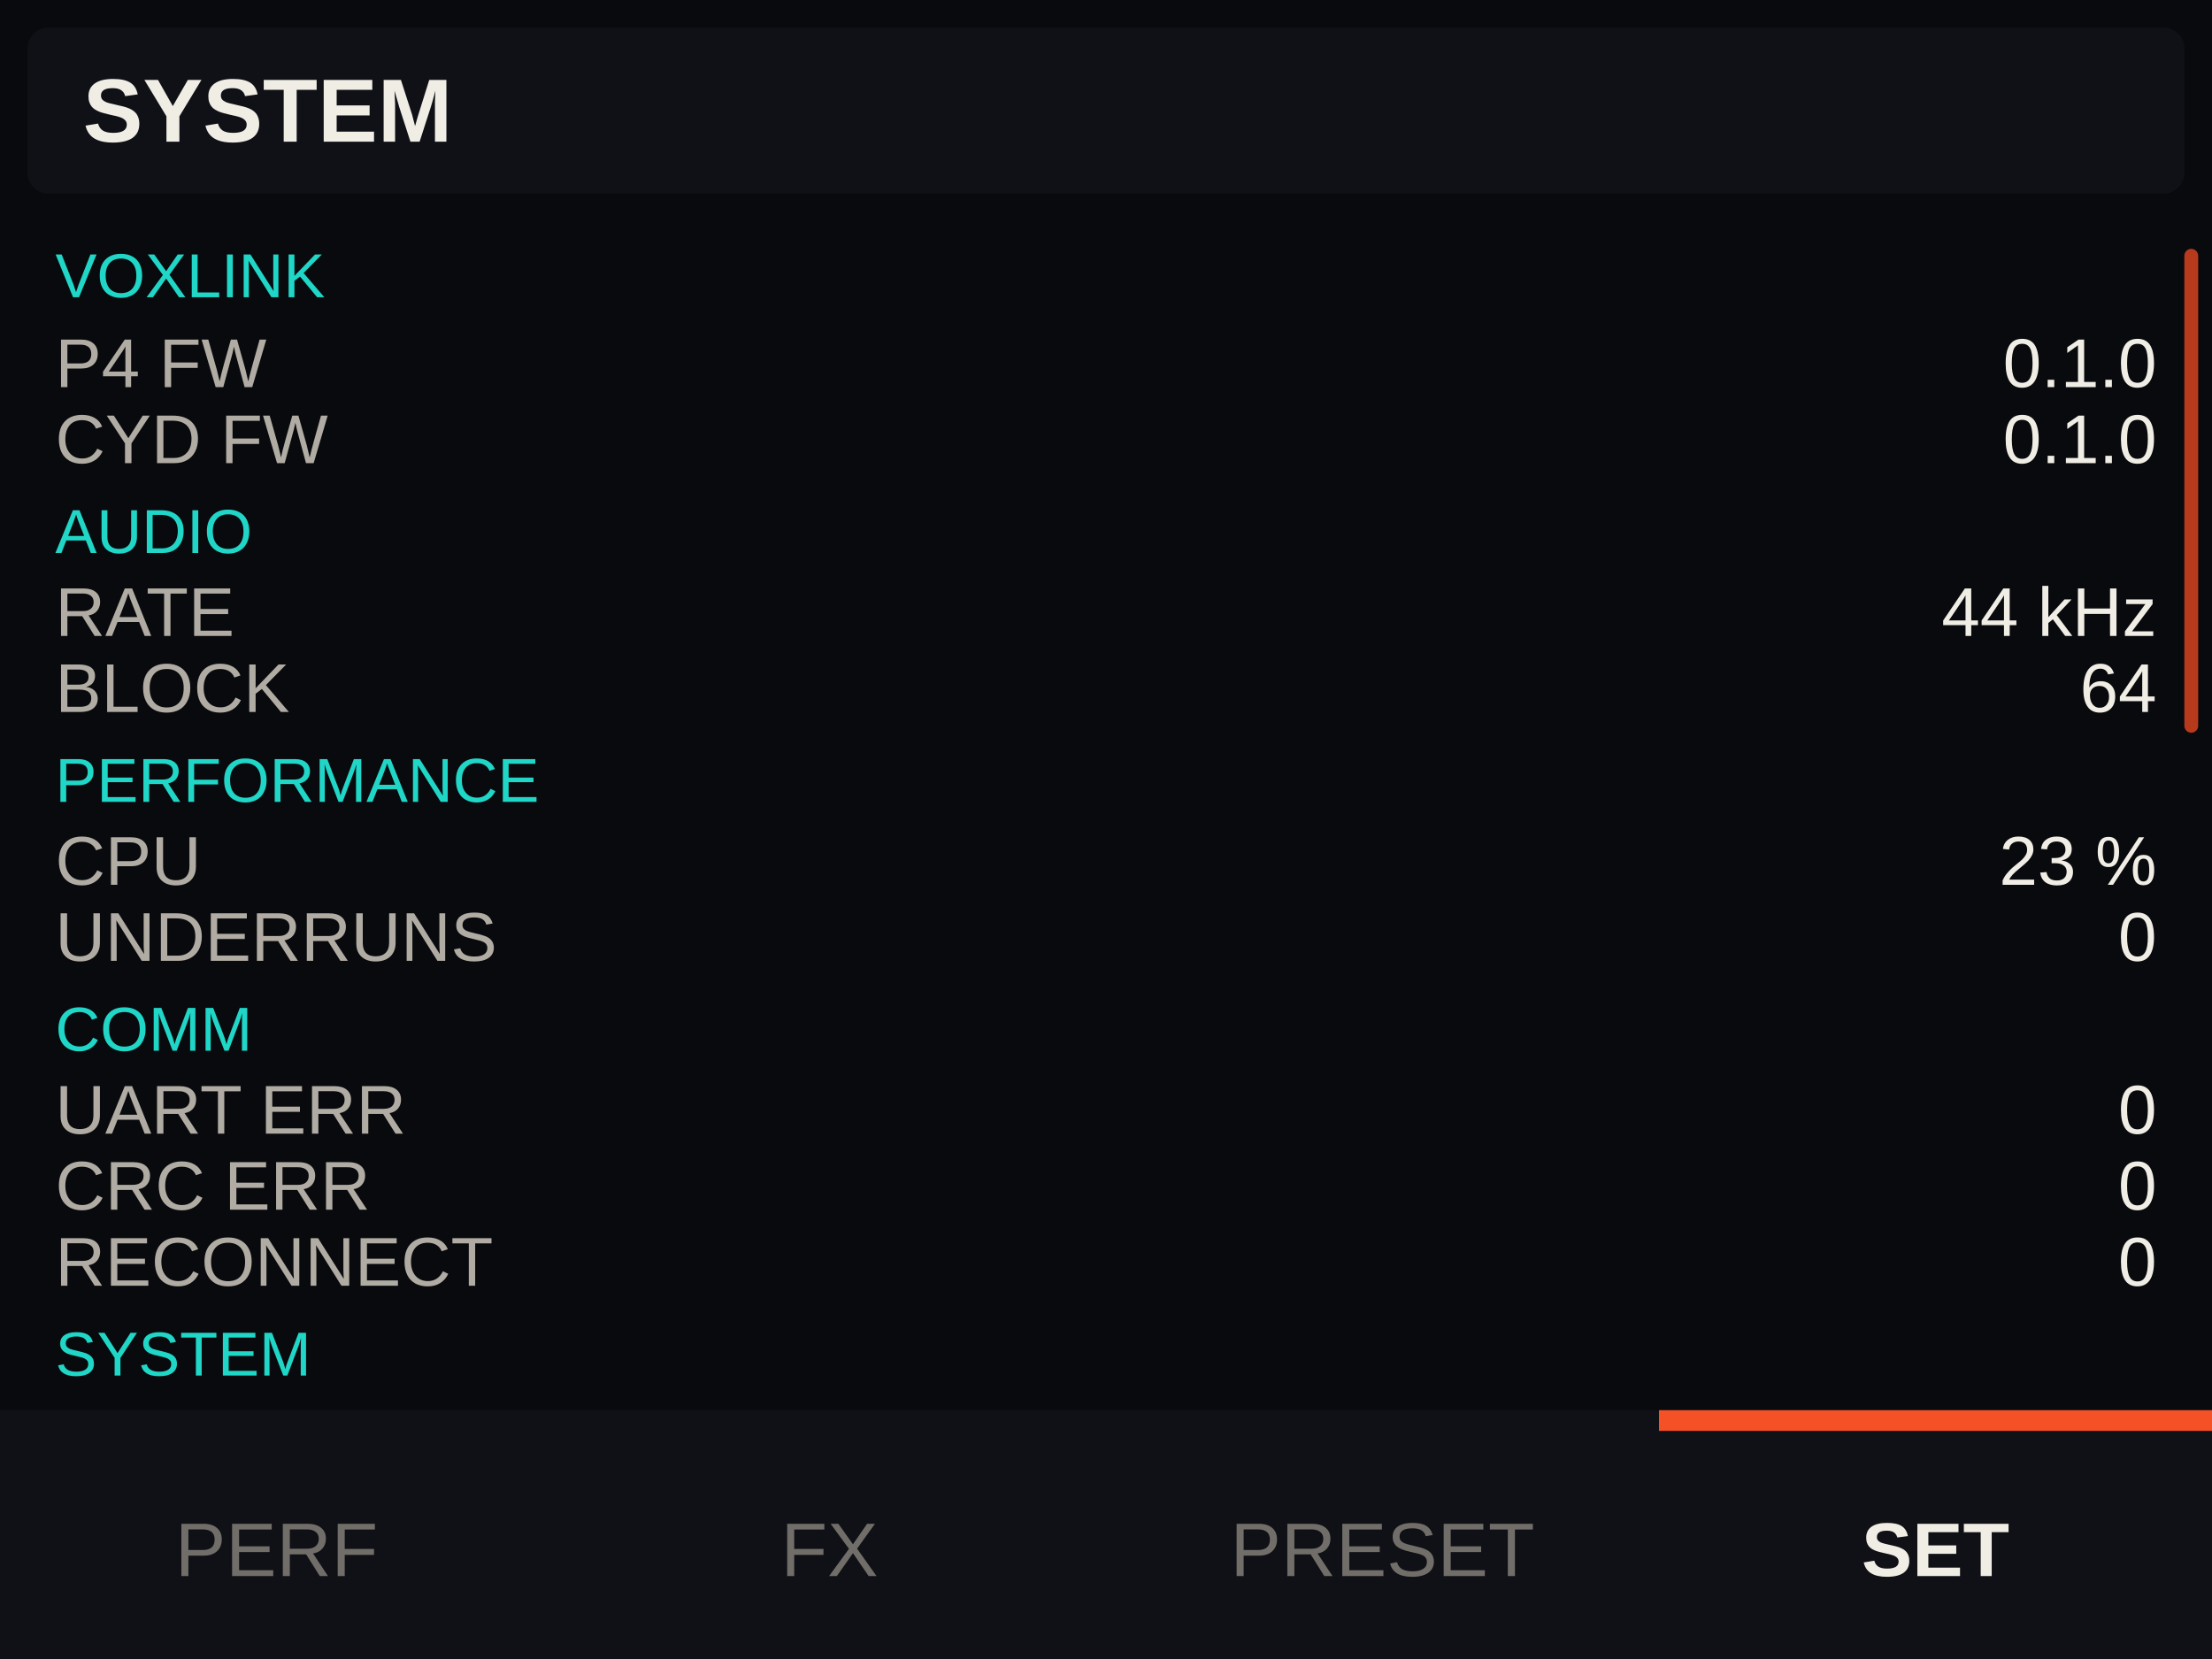
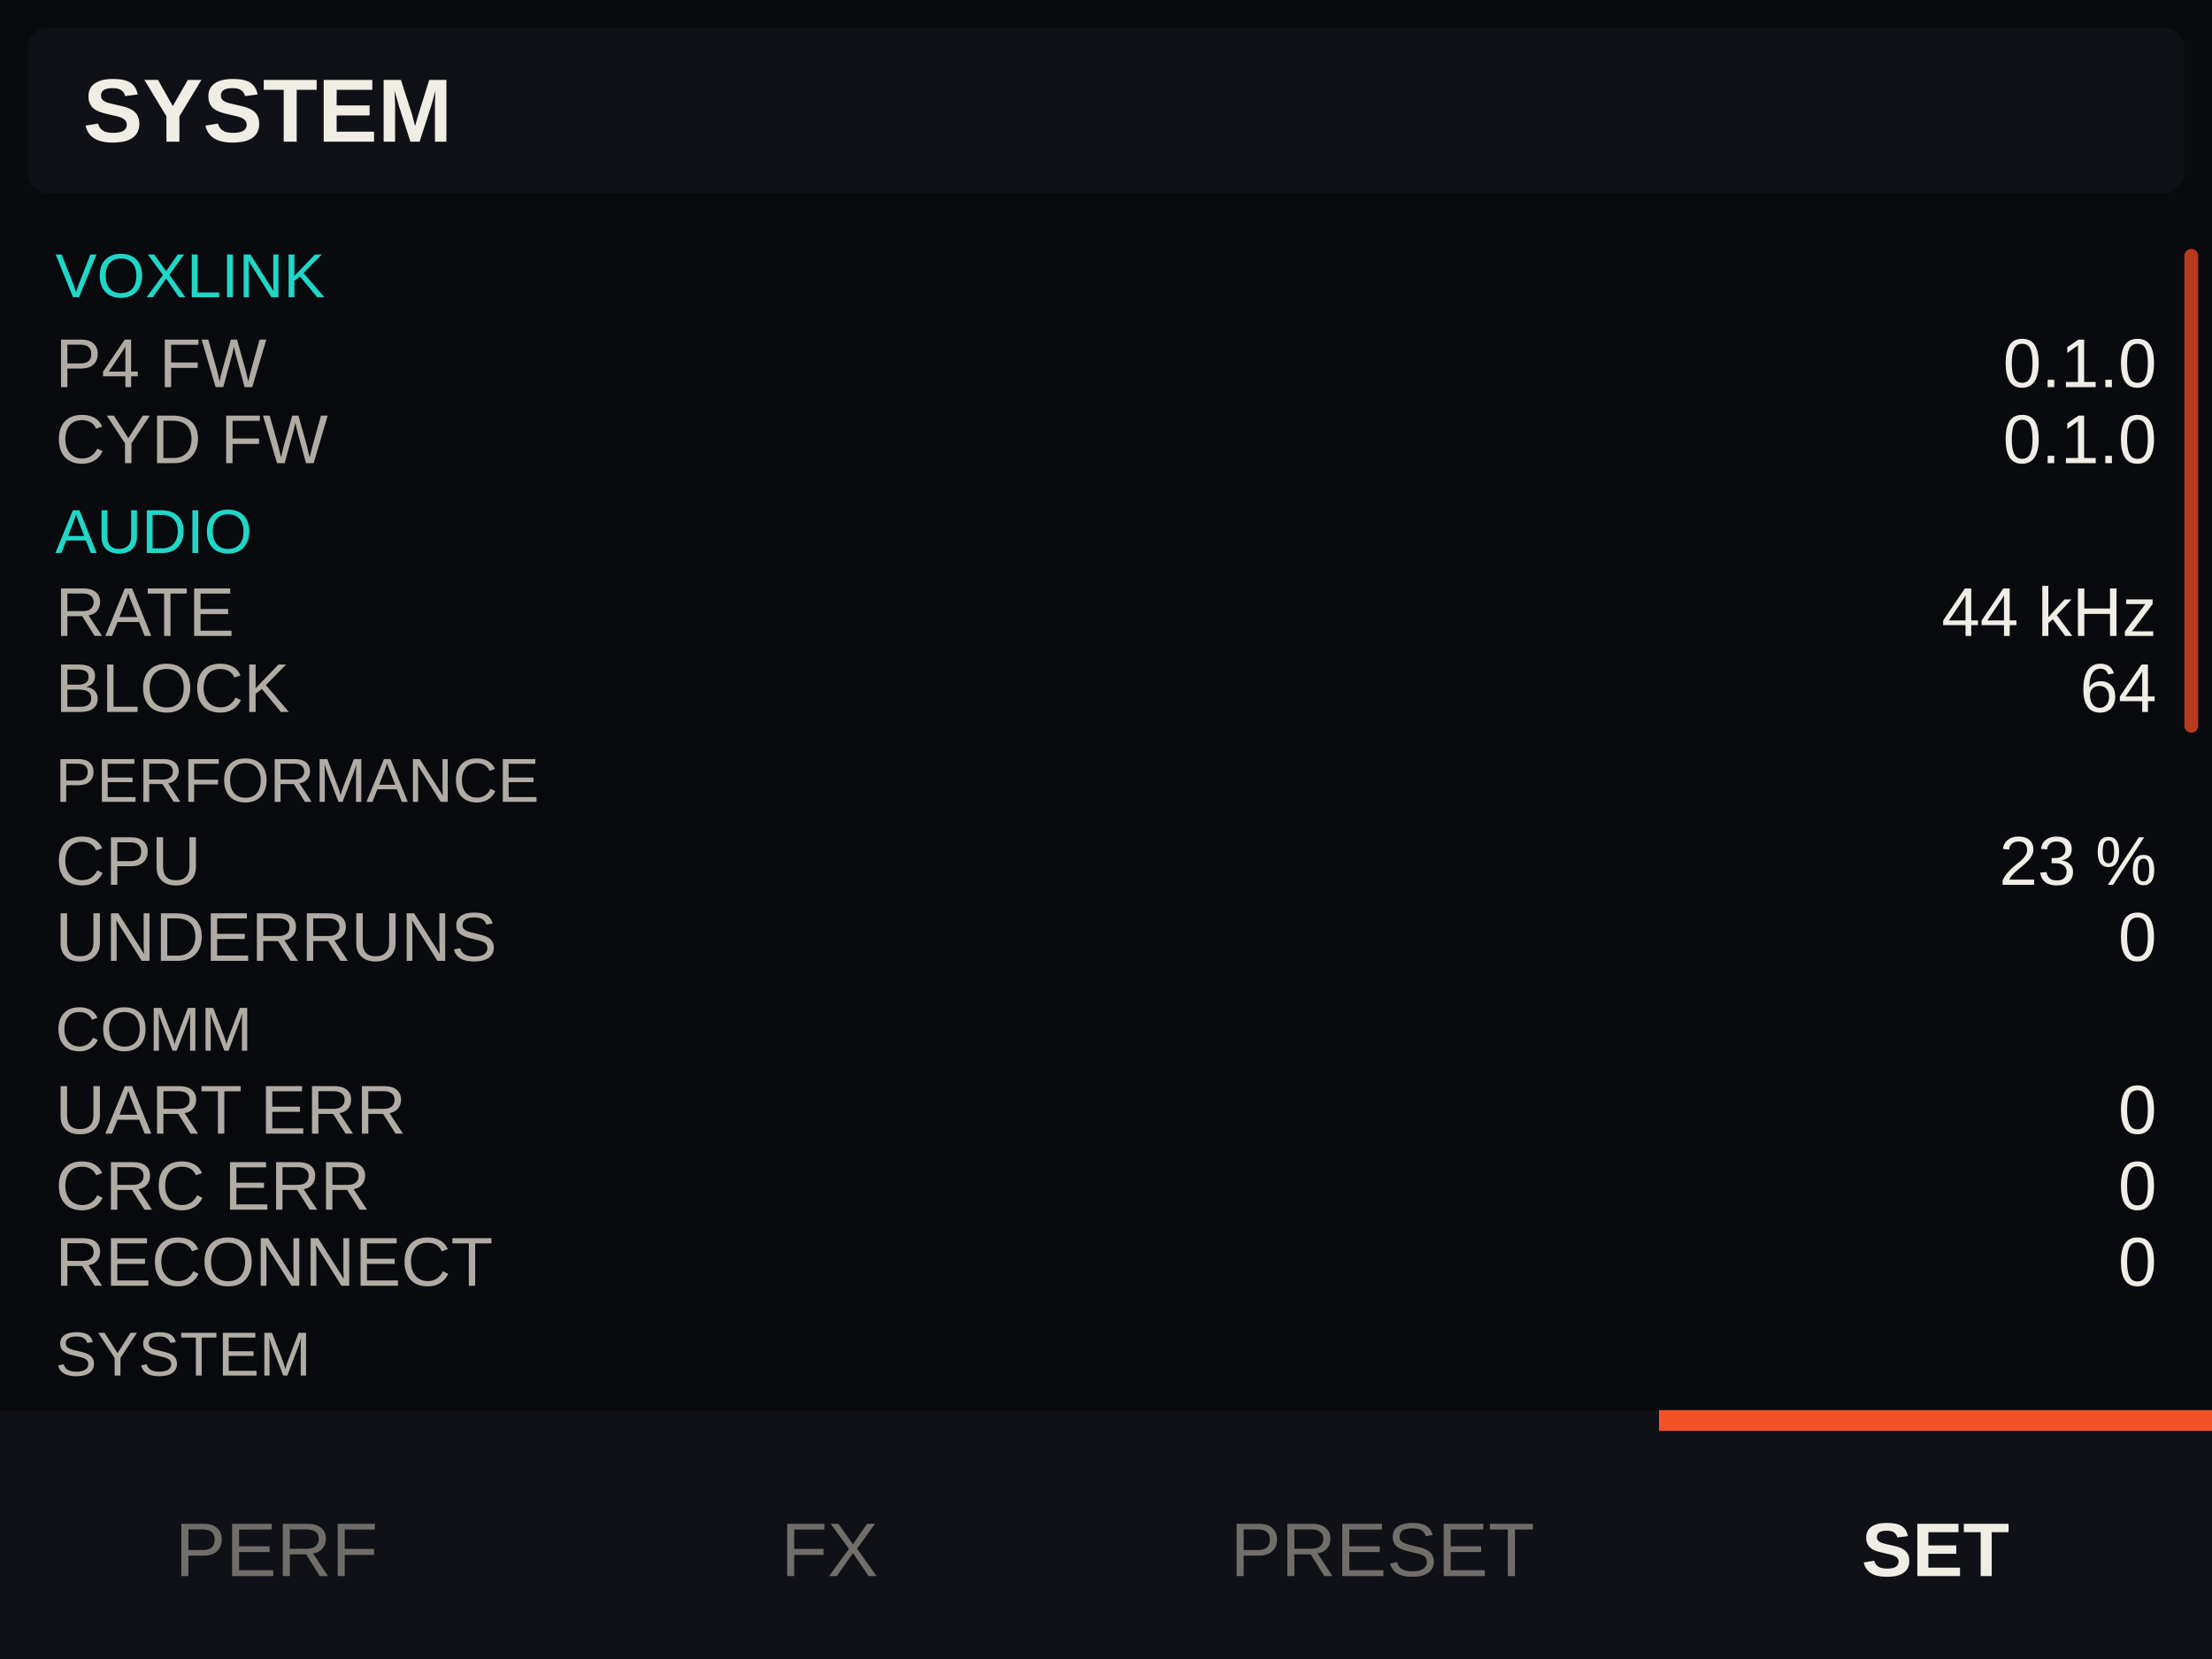
<svg xmlns="http://www.w3.org/2000/svg" viewBox="0 0 320 240" width="320" height="240">
  <style>
    .bg{fill:#090A0E}.header{fill:#101116}.nav{fill:#101116}
    .t1{fill:#F0EDE5}.t2{fill:#B1ACA3}.tm{fill:#716E69}
    .aud{fill:#20D6C7}.acc{fill:#F45126}.accd{fill:#B83A1C}
    text{font-family:Arial,Helvetica,sans-serif}
  </style>
  <rect width="320" height="240" class="bg" />
  <rect x="4" y="4" width="312" height="24" rx="3" class="header" />
  <text x="12" y="20.5" class="t1" font-size="13" font-weight="bold">SYSTEM</text>
  <text x="8" y="43" class="aud" font-size="9">VOXLINK</text>
  <text x="8" y="56" class="t2" font-size="10">P4 FW</text>
  <text x="312" y="56" class="t1" font-size="10" text-anchor="end">0.1.0</text>
  <text x="8" y="67" class="t2" font-size="10">CYD FW</text>
  <text x="312" y="67" class="t1" font-size="10" text-anchor="end">0.1.0</text>
  <text x="8" y="80" class="aud" font-size="9">AUDIO</text>
  <text x="8" y="92" class="t2" font-size="10">RATE</text>
  <text x="312" y="92" class="t1" font-size="10" text-anchor="end">44 kHz</text>
  <text x="8" y="103" class="t2" font-size="10">BLOCK</text>
  <text x="312" y="103" class="t1" font-size="10" text-anchor="end">64</text>
-   <text x="8" y="116" class="aud" font-size="9">PERFORMANCE</text>
+   <text x="8" y="116" class="t2" font-size="9">PERFORMANCE</text>
  <text x="8" y="128" class="t2" font-size="10">CPU</text>
  <text x="312" y="128" class="t1" font-size="10" text-anchor="end">23 %</text>
  <text x="8" y="139" class="t2" font-size="10">UNDERRUNS</text>
  <text x="312" y="139" class="t1" font-size="10" text-anchor="end">0</text>
-   <text x="8" y="152" class="aud" font-size="9">COMM</text>
+   <text x="8" y="152" class="t2" font-size="9">COMM</text>
  <text x="8" y="164" class="t2" font-size="10">UART ERR</text>
  <text x="312" y="164" class="t1" font-size="10" text-anchor="end">0</text>
  <text x="8" y="175" class="t2" font-size="10">CRC ERR</text>
  <text x="312" y="175" class="t1" font-size="10" text-anchor="end">0</text>
  <text x="8" y="186" class="t2" font-size="10">RECONNECT</text>
  <text x="312" y="186" class="t1" font-size="10" text-anchor="end">0</text>
-   <text x="8" y="199" class="aud" font-size="9">SYSTEM</text>
+   <text x="8" y="199" class="t2" font-size="9">SYSTEM</text>
  <rect x="316" y="36" width="2" height="70" rx="1" class="accd" />
  <rect y="204" width="320" height="36" class="nav" />
  <rect x="240" y="204" width="80" height="3" class="acc" />
  <text x="40" y="228" class="tm" font-size="11" text-anchor="middle">PERF</text>
  <text x="120" y="228" class="tm" font-size="11" text-anchor="middle">FX</text>
  <text x="200" y="228" class="tm" font-size="11" text-anchor="middle">PRESET</text>
  <text x="280" y="228" class="t1" font-size="11" font-weight="bold" text-anchor="middle">SET</text>
</svg>
